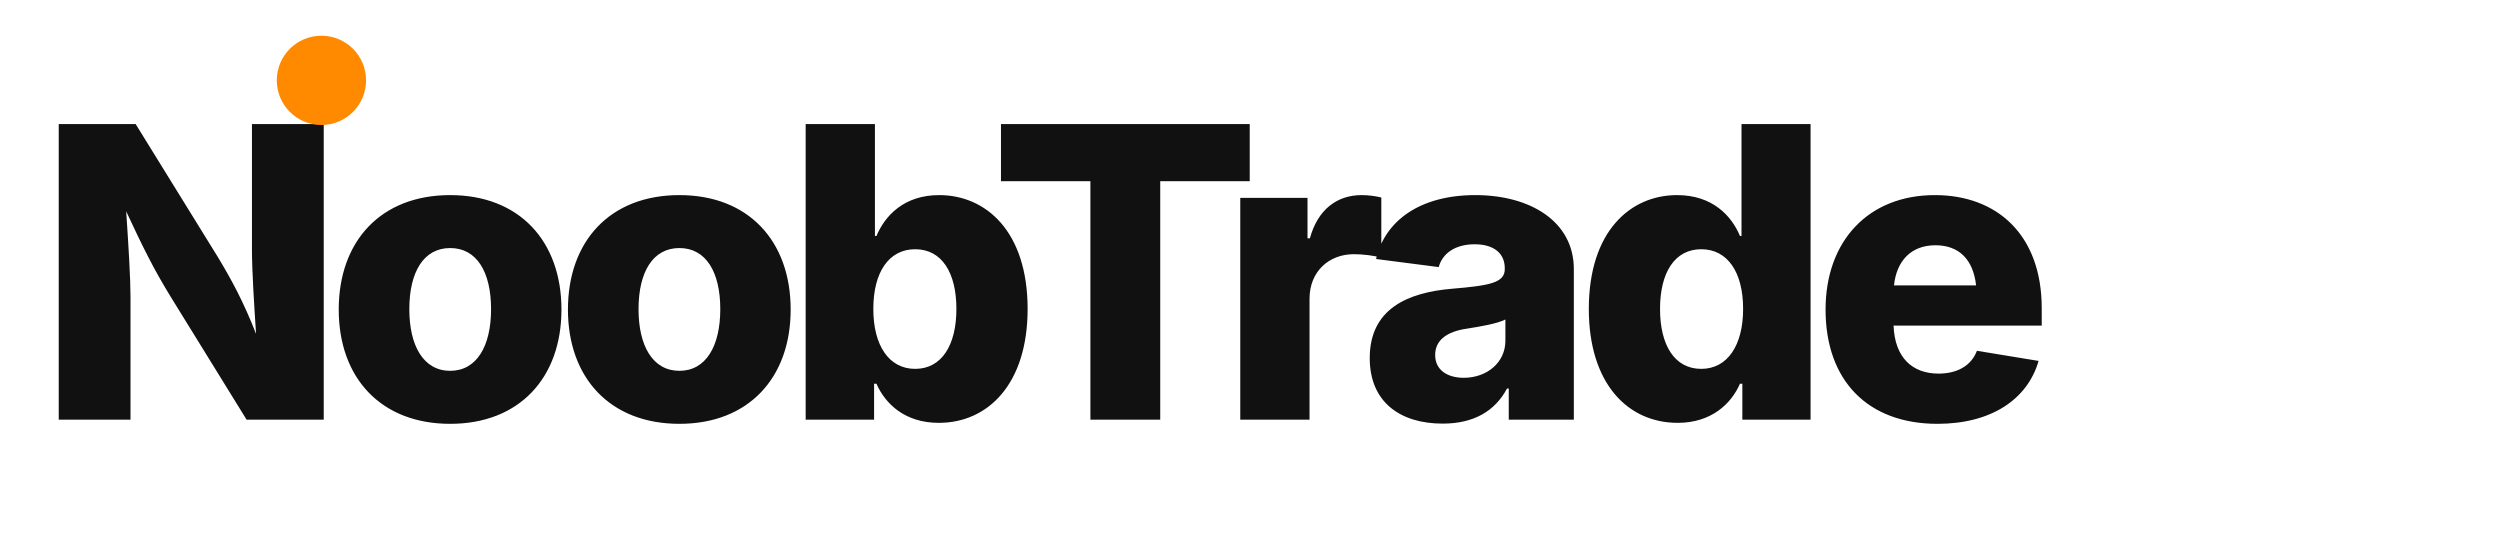
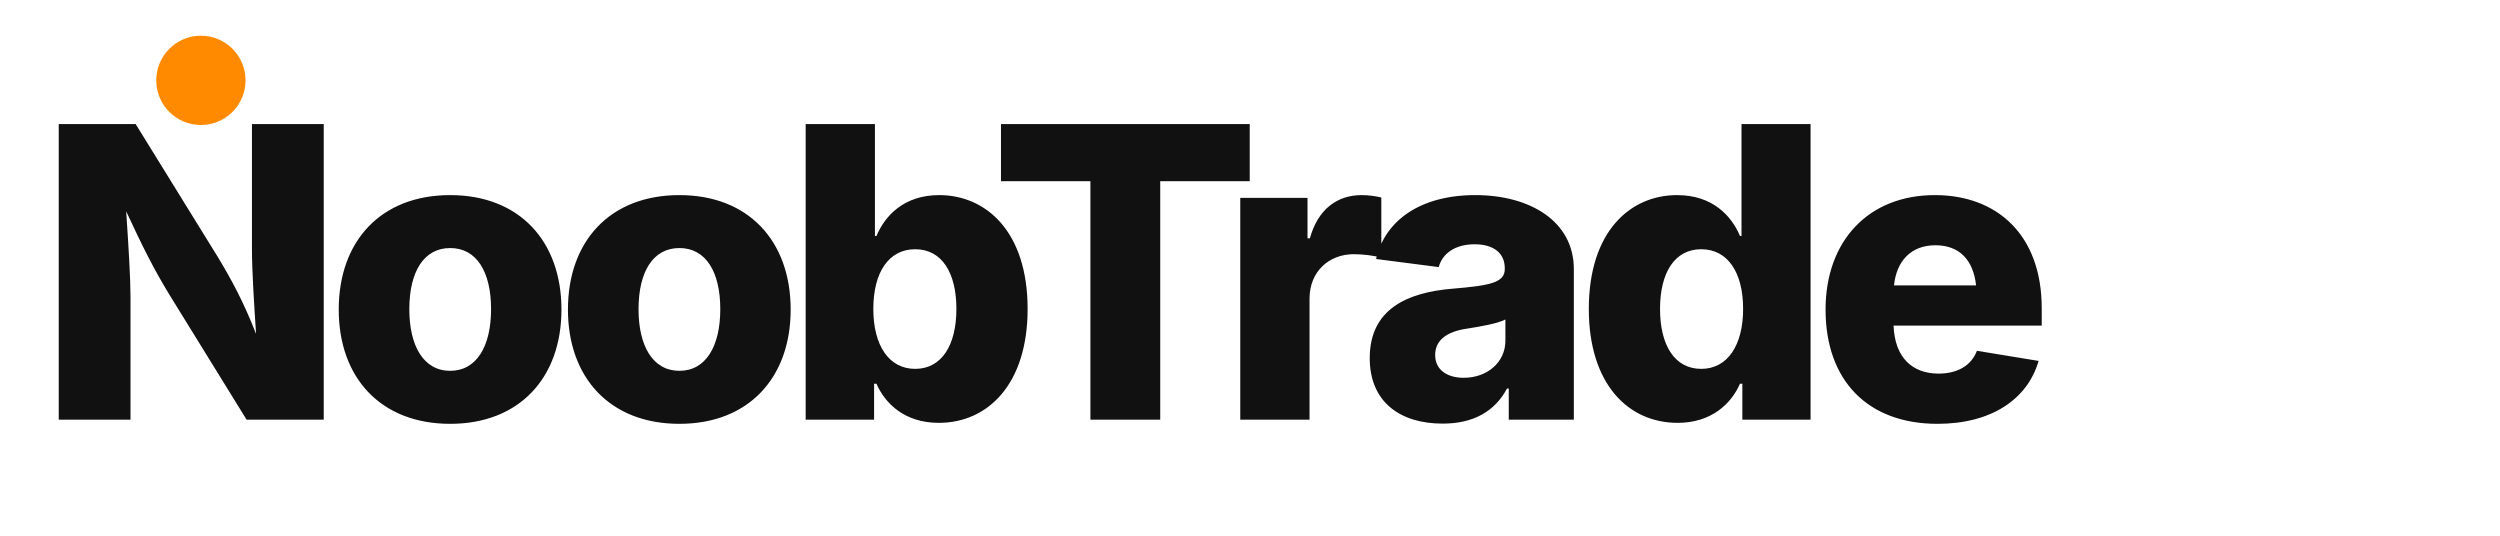
<svg xmlns="http://www.w3.org/2000/svg" viewBox="0 0 560 120" role="img" aria-label="NoobTrade">
  <text x="8" y="94" font-family="Inter, Arial, Helvetica, sans-serif" font-size="91" font-weight="800" letter-spacing="-5" fill="#111111">NoobTrade</text>
-   <circle cx="72" cy="18" r="10" fill="#ff8a00" />
+   <circle cx="45" cy="18" r="10" fill="#ff8a00" />
</svg>
